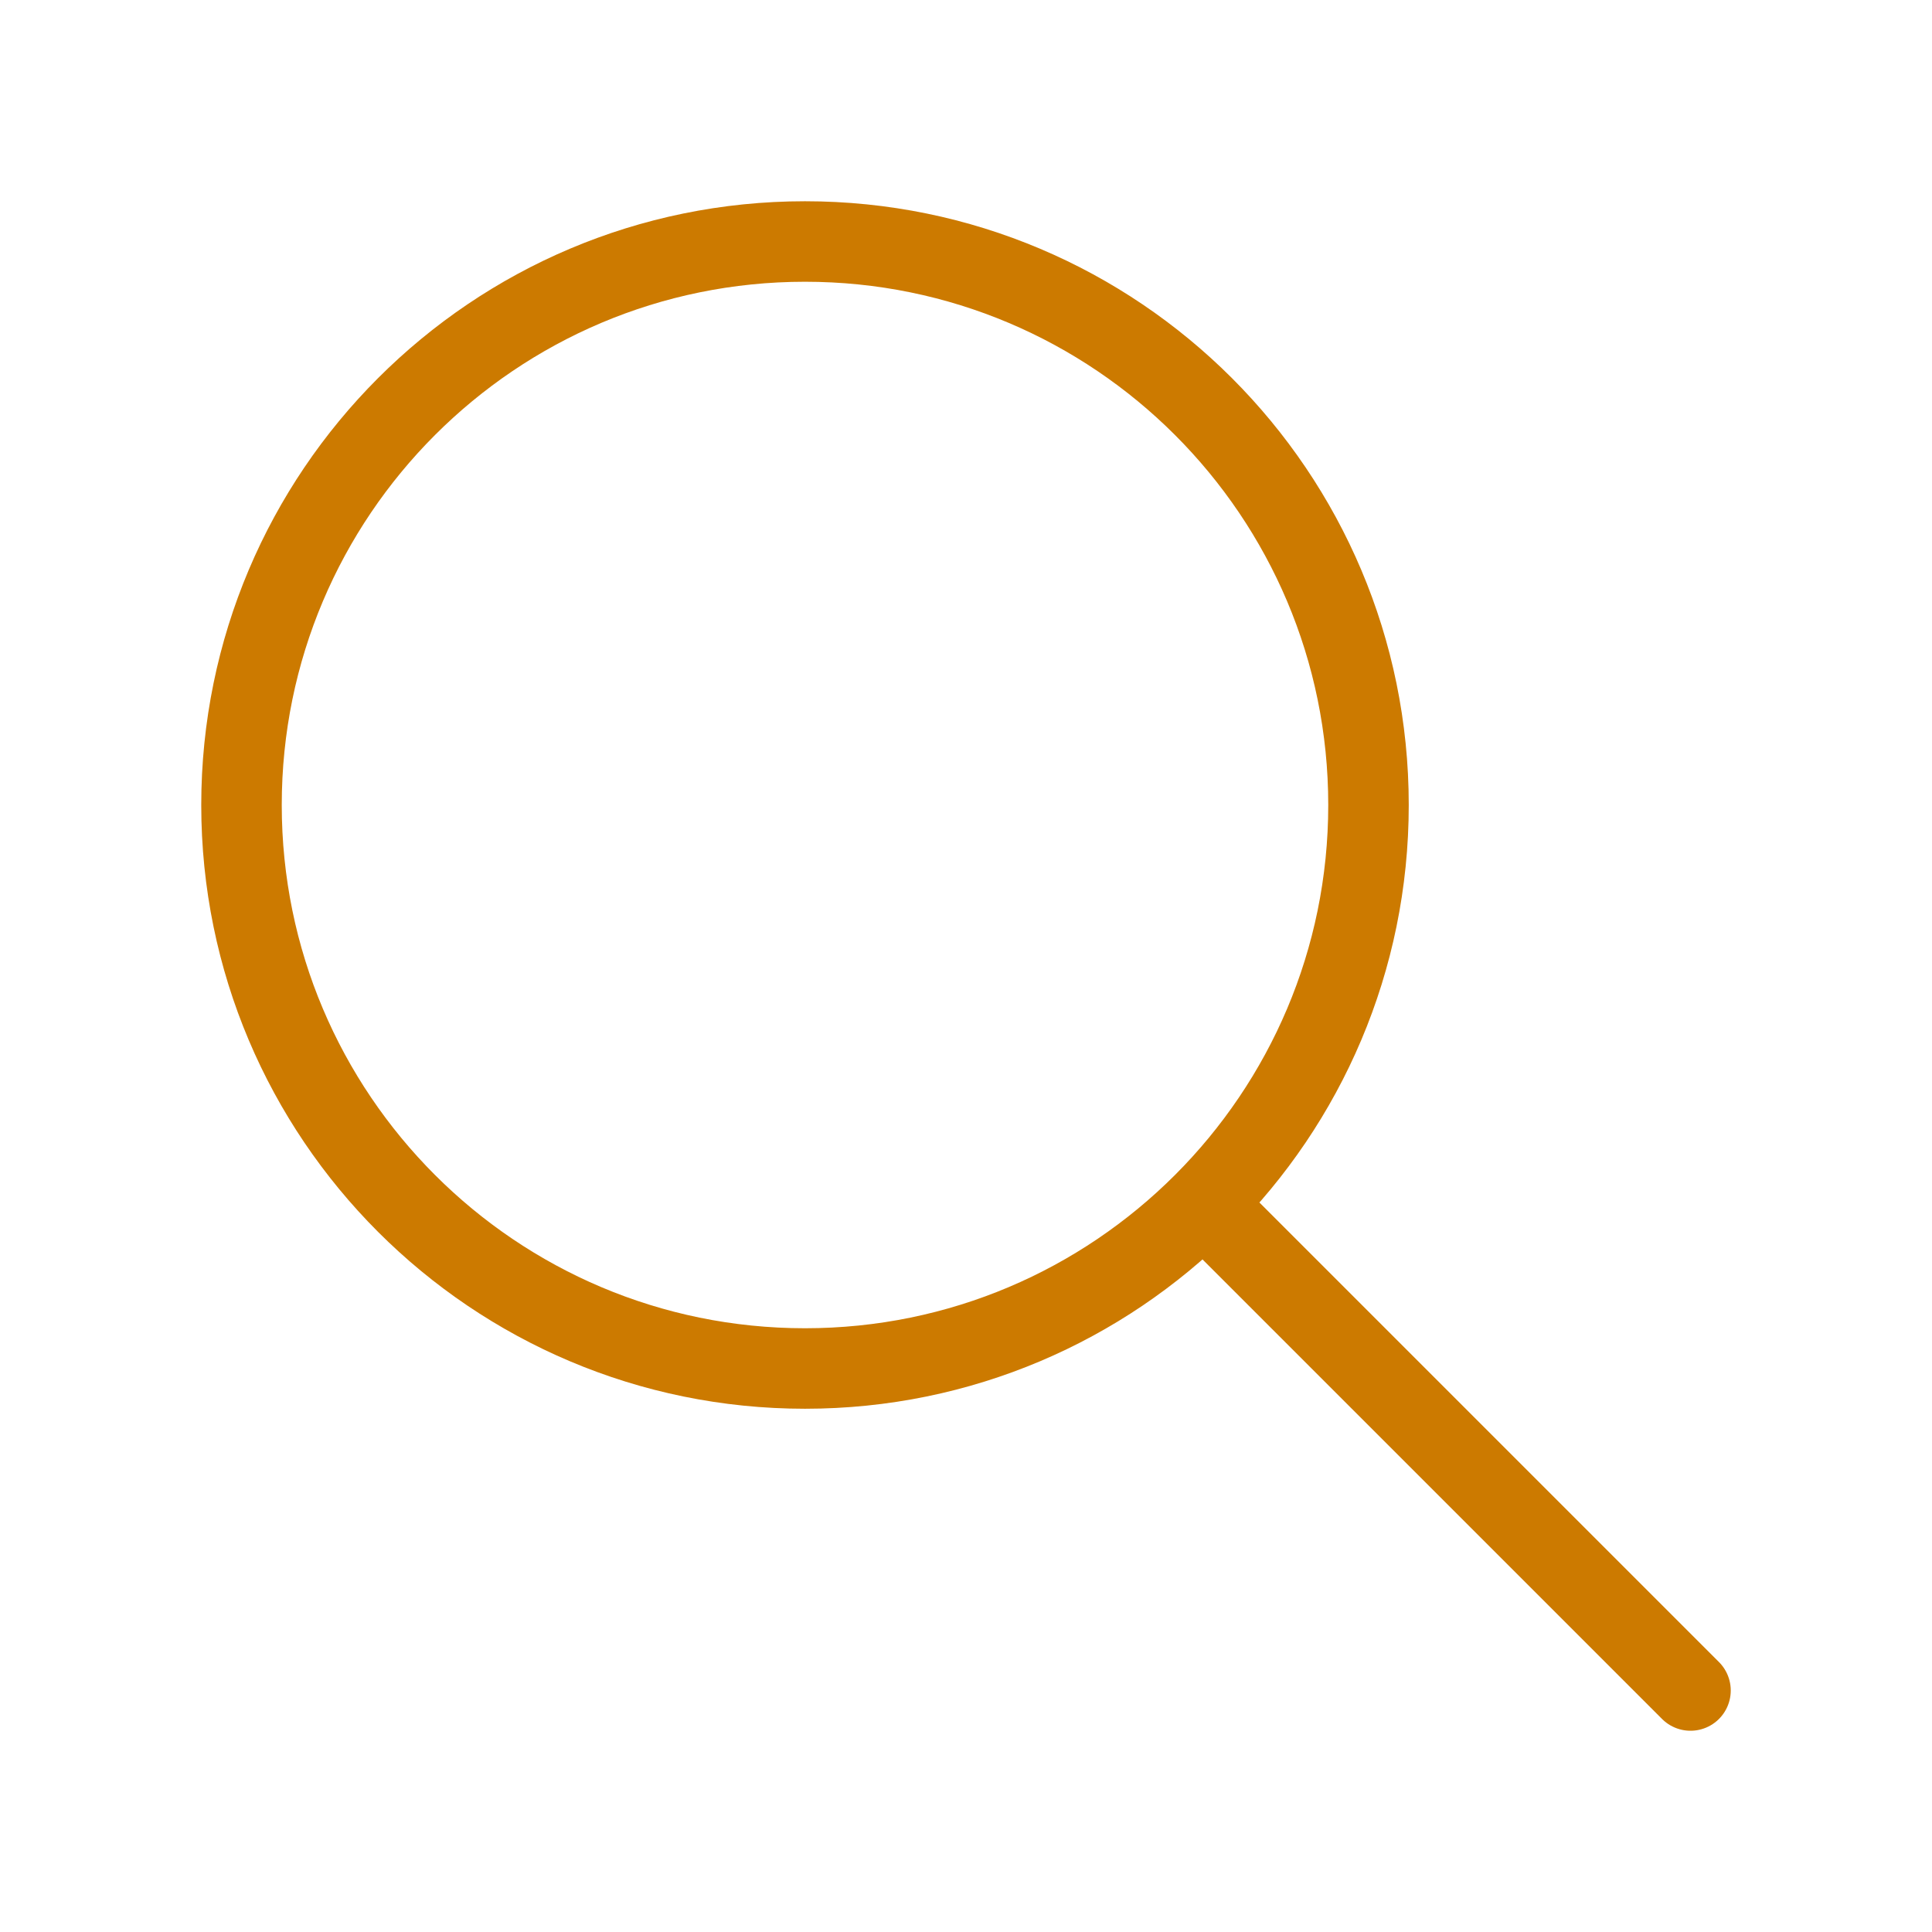
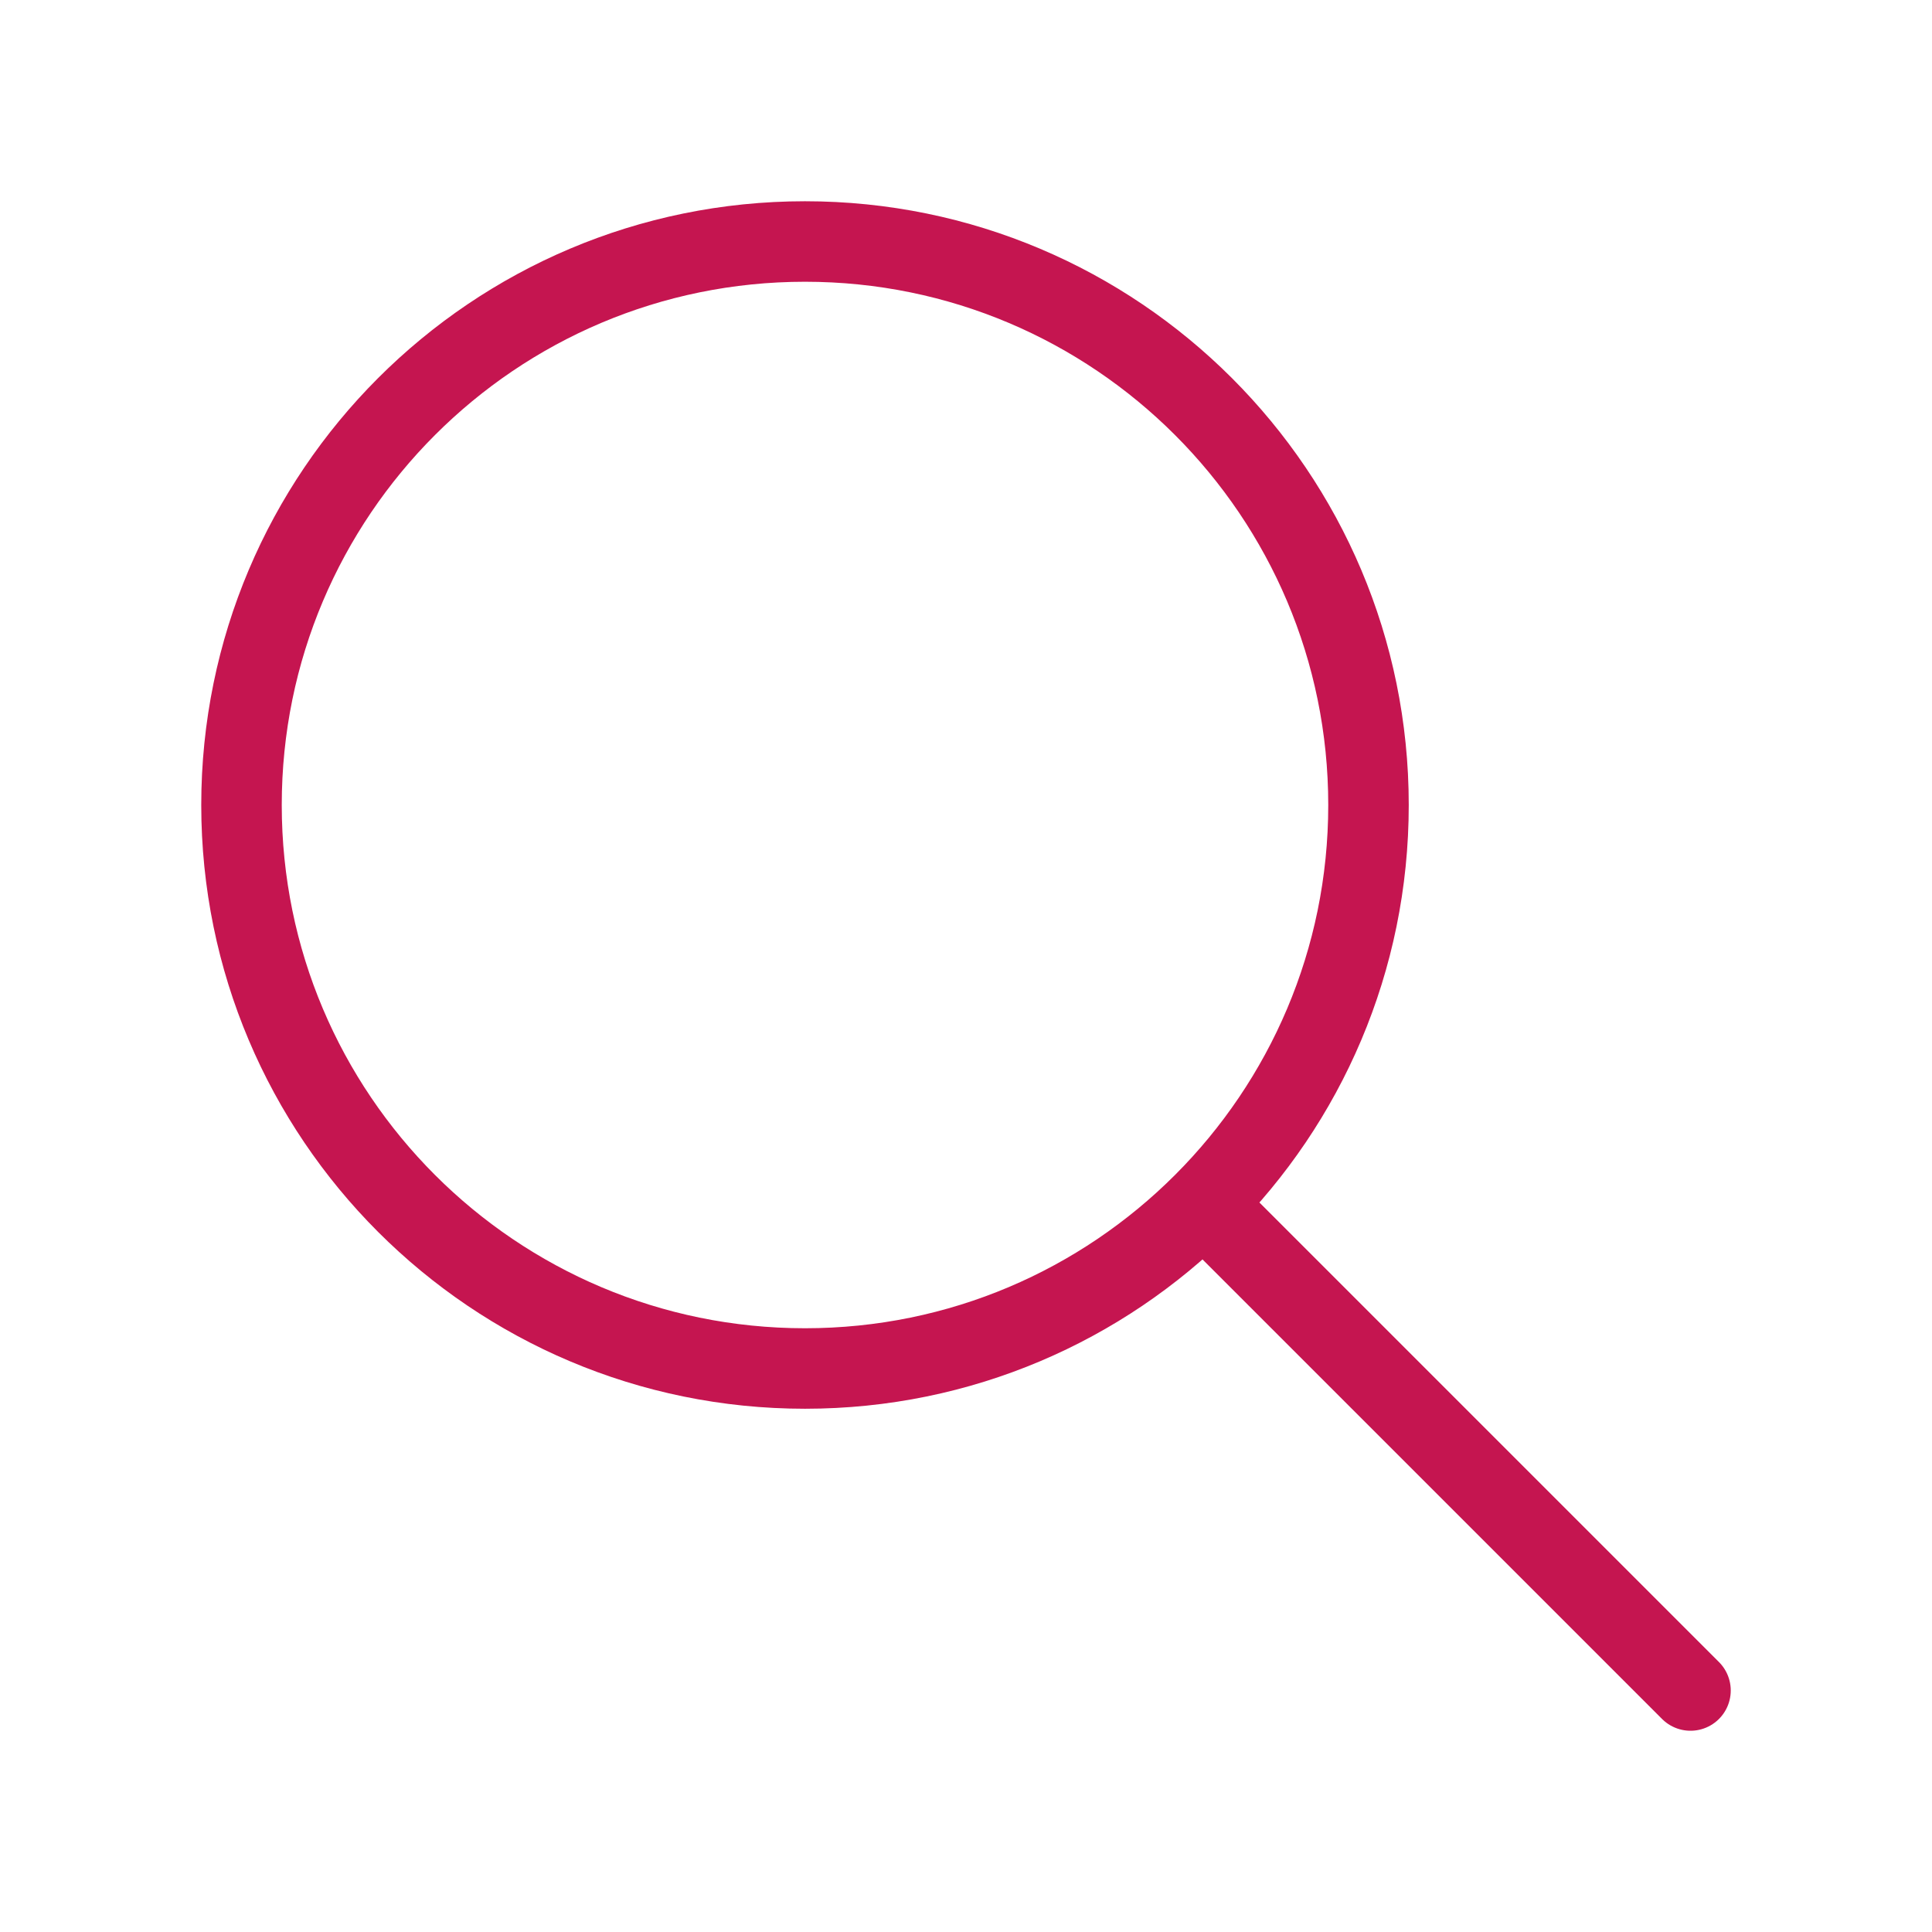
<svg xmlns="http://www.w3.org/2000/svg" width="24" height="24" viewBox="0 0 24 24" fill="none">
-   <path d="M21 21L15 15M17 10C17 13.866 13.866 17 10 17C6.134 17 3 13.866 3 10C3 6.134 6.134 3 10 3C13.866 3 17 6.134 17 10Z" stroke="#CC7A00" stroke-linecap="round" stroke-linejoin="round" />
+   <path d="M21 21L15 15M17 10C17 13.866 13.866 17 10 17C6.134 17 3 13.866 3 10C3 6.134 6.134 3 10 3C13.866 3 17 6.134 17 10Z" stroke="#C51550" stroke-linecap="round" stroke-linejoin="round" />
</svg>
